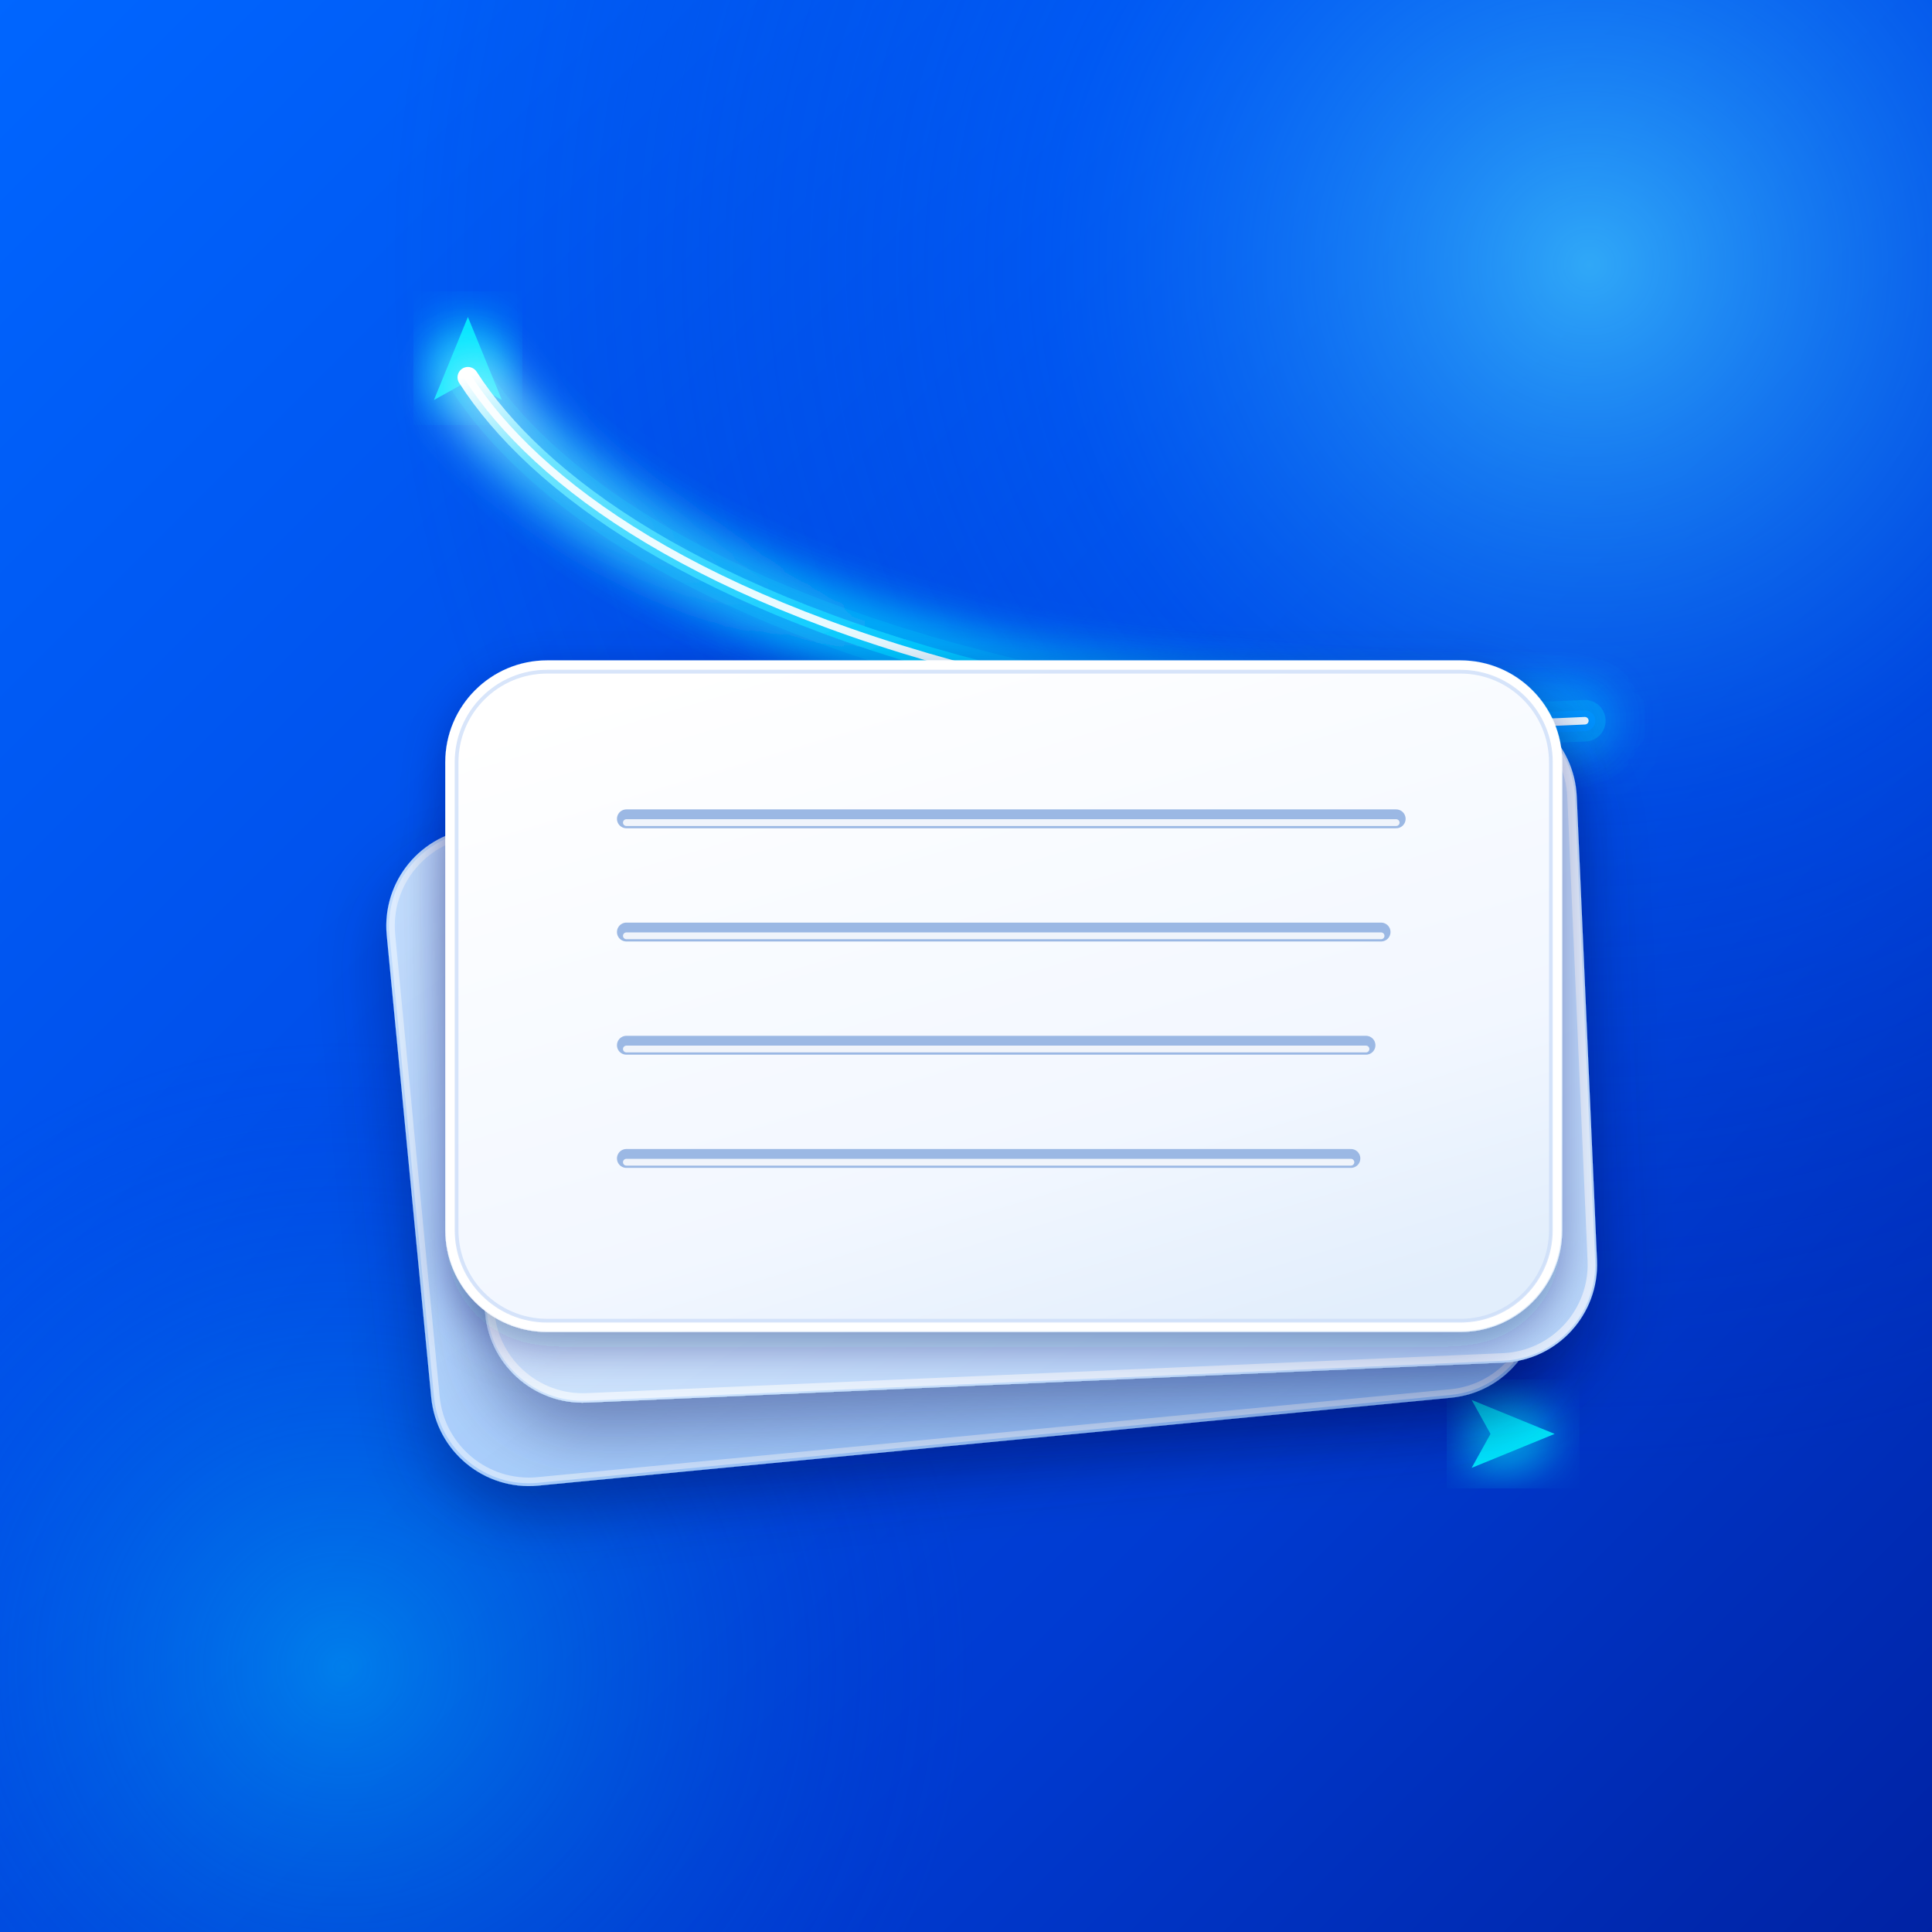
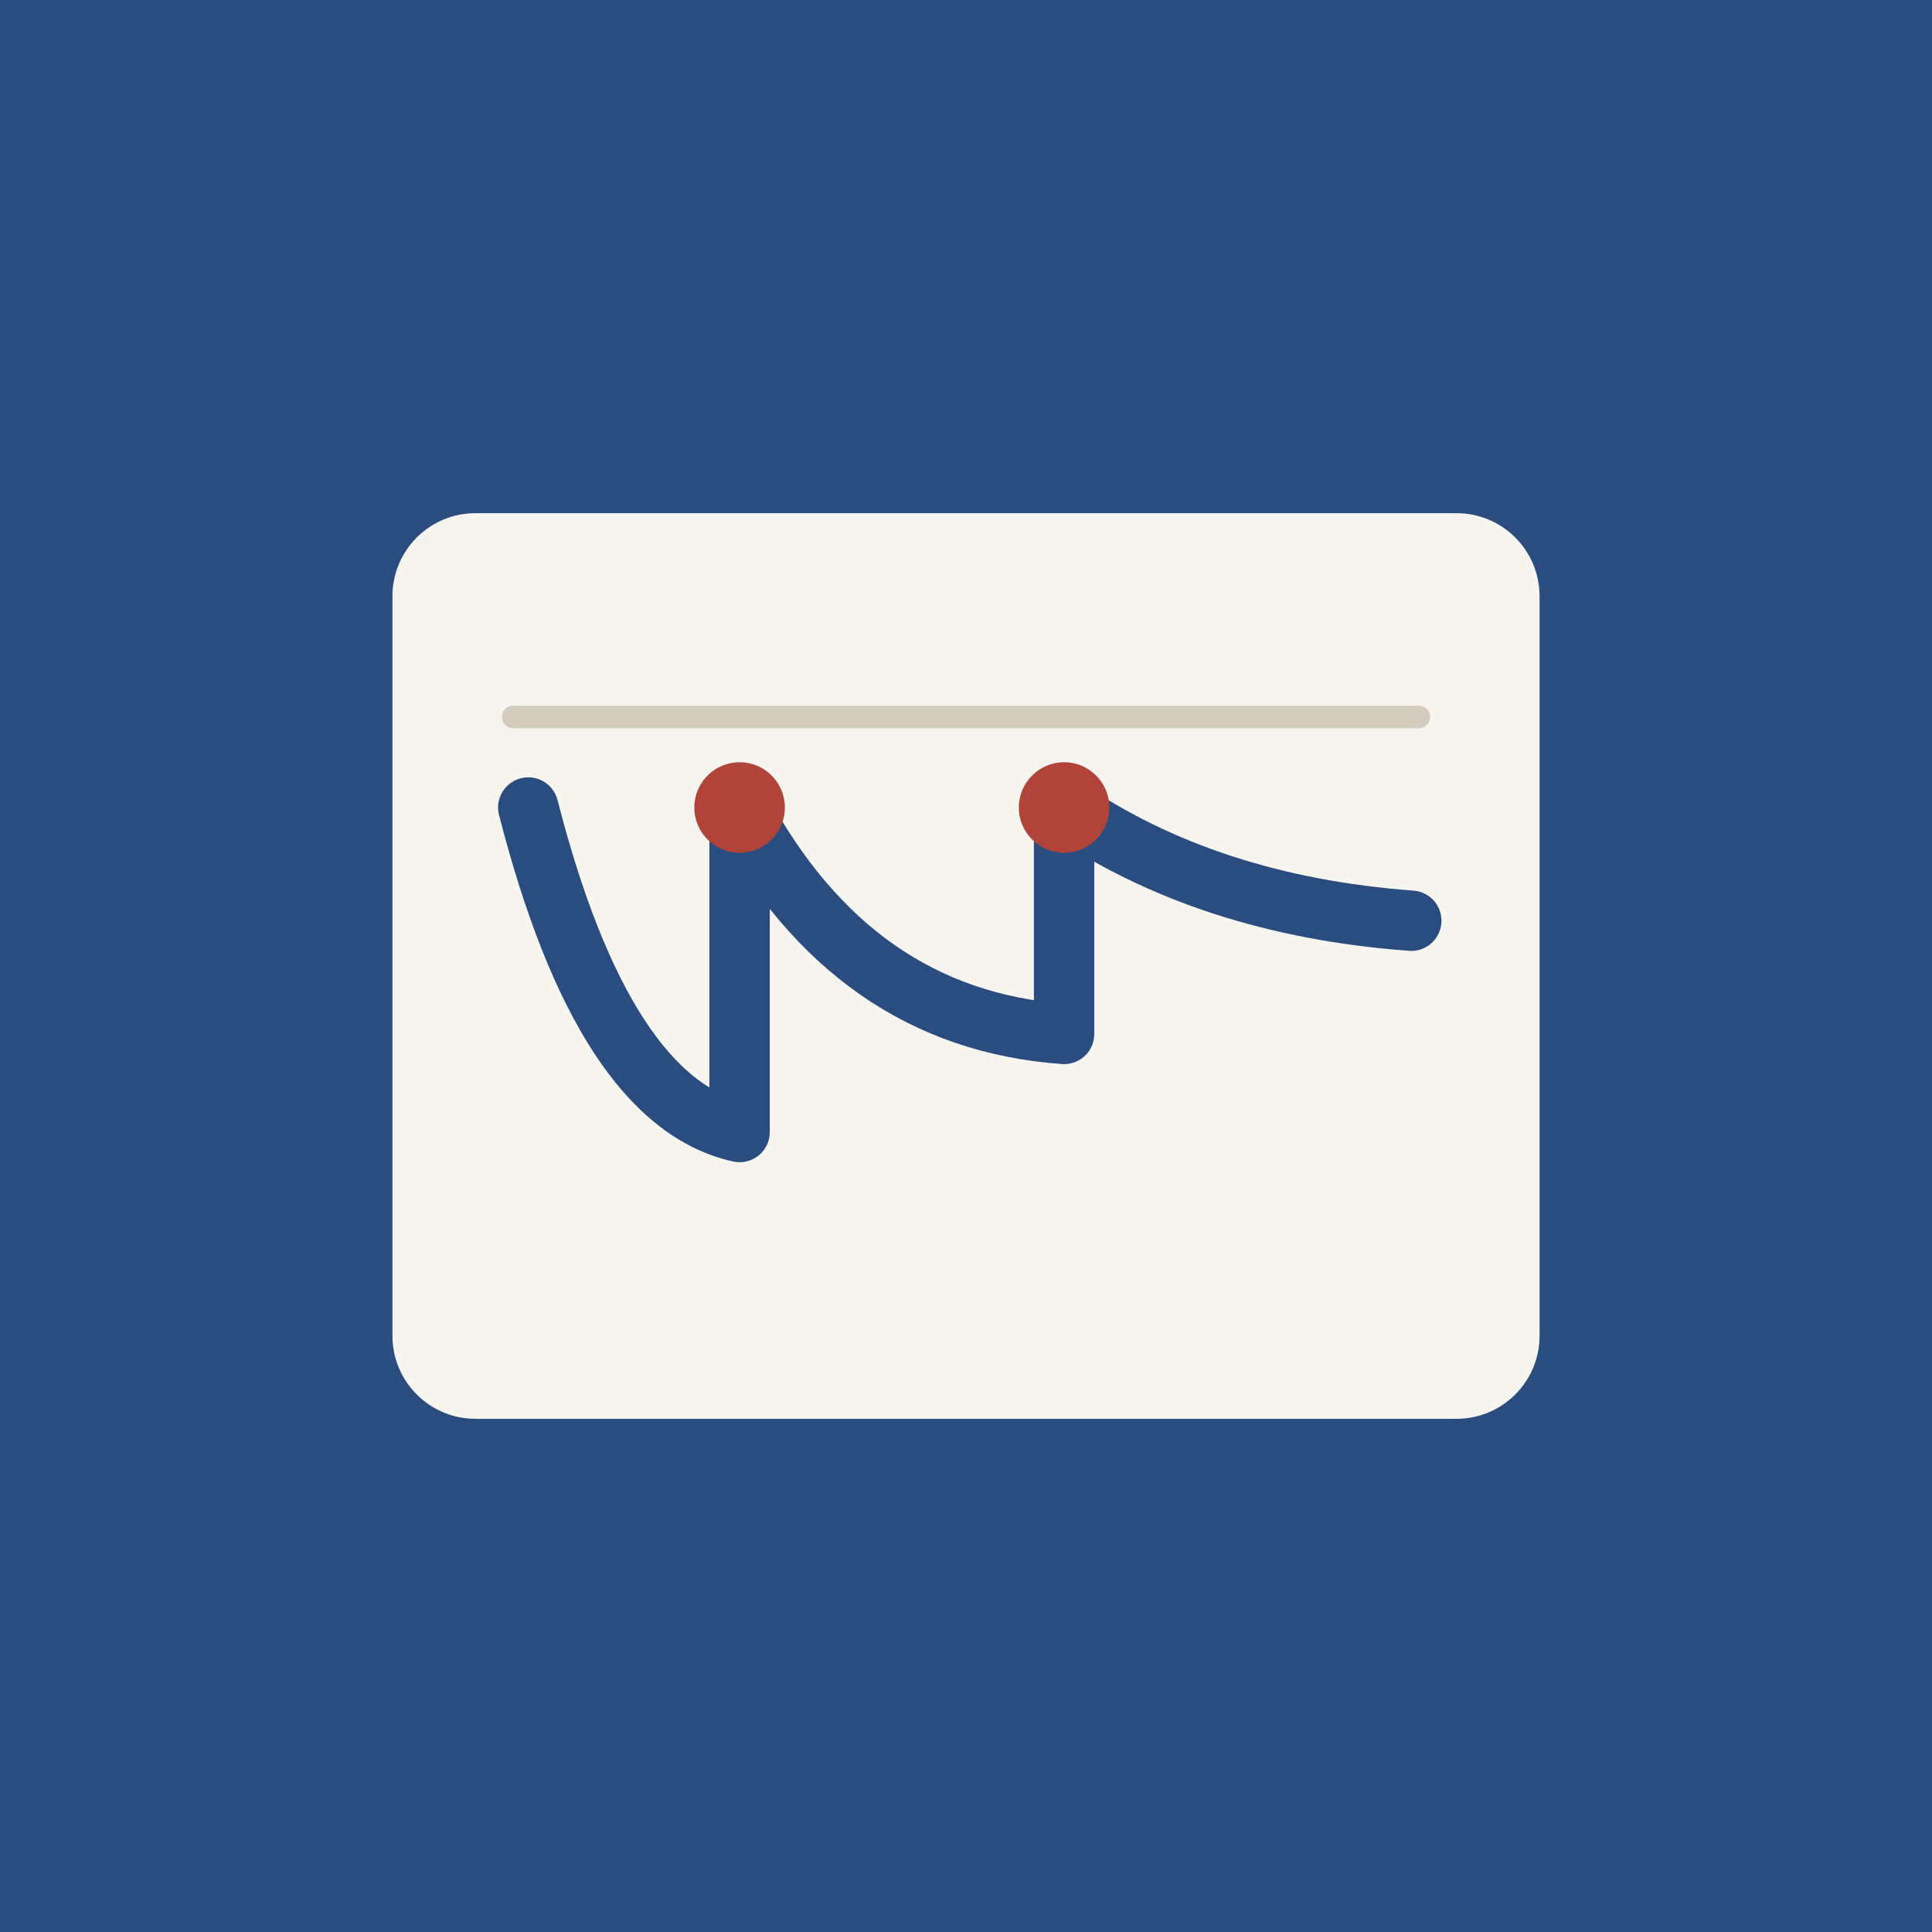
<svg xmlns="http://www.w3.org/2000/svg" viewBox="0 0 512 512" width="512" height="512">
-   <defs>
-     <linearGradient id="bgGrad" x1="0%" y1="0%" x2="100%" y2="100%">
-       <stop offset="0%" stop-color="#0066FF" />
-       <stop offset="35%" stop-color="#0050EB" />
-       <stop offset="70%" stop-color="#003BD1" />
-       <stop offset="100%" stop-color="#0022A3" />
-     </linearGradient>
-     <radialGradient id="topRightGlow" cx="82%" cy="14%" r="62%">
-       <stop offset="0%" stop-color="#40C8FF" stop-opacity="0.75" />
-       <stop offset="45%" stop-color="#0066FF" stop-opacity="0.3" />
-       <stop offset="100%" stop-color="#0029B8" stop-opacity="0" />
-     </radialGradient>
-     <radialGradient id="bottomGlow" cx="18%" cy="86%" r="50%">
-       <stop offset="0%" stop-color="#00D2FF" stop-opacity="0.4" />
-       <stop offset="65%" stop-color="#003BD1" stop-opacity="0" />
-     </radialGradient>
-     <filter id="neonGlow" x="-30%" y="-30%" width="160%" height="160%">
-       <feGaussianBlur stdDeviation="7" result="blur1" />
-       <feGaussianBlur stdDeviation="2.5" result="blur2" />
-       <feMerge>
-         <feMergeNode in="blur1" />
-         <feMergeNode in="blur2" />
-         <feMergeNode in="SourceGraphic" />
-       </feMerge>
-     </filter>
-     <filter id="cardShadow" x="-25%" y="-25%" width="150%" height="160%">
-       <feDropShadow dx="0" dy="16" stdDeviation="15" flood-color="#00104A" flood-opacity="0.6" />
-       <feDropShadow dx="0" dy="4" stdDeviation="6" flood-color="#001866" flood-opacity="0.4" />
-     </filter>
-     <filter id="subtleCardShadow" x="-20%" y="-20%" width="140%" height="150%">
-       <feDropShadow dx="0" dy="8" stdDeviation="9" flood-color="#00104A" flood-opacity="0.38" />
-     </filter>
-     <linearGradient id="topCardGrad" x1="25%" y1="0%" x2="75%" y2="100%">
-       <stop offset="0%" stop-color="#FFFFFF" />
-       <stop offset="70%" stop-color="#F2F7FF" />
-       <stop offset="100%" stop-color="#E2EEFC" />
-     </linearGradient>
-     <linearGradient id="midCardGrad" x1="0%" y1="0%" x2="100%" y2="100%">
-       <stop offset="0%" stop-color="#E4F0FF" />
-       <stop offset="100%" stop-color="#B8D7FC" />
-     </linearGradient>
-     <linearGradient id="botCardGrad" x1="0%" y1="0%" x2="100%" y2="100%">
-       <stop offset="0%" stop-color="#C5DFFF" />
-       <stop offset="100%" stop-color="#8EBEFA" />
-     </linearGradient>
-     <linearGradient id="curveNeon" x1="0%" y1="0%" x2="100%" y2="100%">
-       <stop offset="0%" stop-color="#FFFFFF" />
-       <stop offset="15%" stop-color="#70E5FF" />
-       <stop offset="60%" stop-color="#00C8FF" />
-       <stop offset="100%" stop-color="#0091FF" />
-     </linearGradient>
-   </defs>
-   <rect width="512" height="512" fill="url(#bgGrad)" />
-   <rect width="512" height="512" fill="url(#topRightGlow)" />
-   <rect width="512" height="512" fill="url(#bottomGlow)" />
-   <line x1="124" y1="380" x2="124" y2="102" stroke="#00D4FF" stroke-width="4.5" stroke-linecap="round" opacity="0.9" filter="url(#neonGlow)" />
-   <polygon points="124,84 115,106 124,101 133,106" fill="#00E5FF" filter="url(#neonGlow)" />
-   <line x1="124" y1="380" x2="396" y2="380" stroke="#00D4FF" stroke-width="4.5" stroke-linecap="round" opacity="0.9" filter="url(#neonGlow)" />
-   <polygon points="412,380 390,371 395,380 390,389" fill="#00E5FF" filter="url(#neonGlow)" />
-   <line x1="148" y1="124" x2="148" y2="215" stroke="#00E5FF" stroke-width="2.2" stroke-dasharray="5,6" stroke-opacity="0.55" filter="url(#neonGlow)" />
-   <line x1="188" y1="144" x2="188" y2="215" stroke="#00E5FF" stroke-width="2.2" stroke-dasharray="5,6" stroke-opacity="0.55" filter="url(#neonGlow)" />
-   <line x1="236" y1="162" x2="236" y2="200" stroke="#00E5FF" stroke-width="2.2" stroke-dasharray="5,6" stroke-opacity="0.45" filter="url(#neonGlow)" />
-   <line x1="294" y1="175" x2="294" y2="195" stroke="#00E5FF" stroke-width="2.2" stroke-dasharray="5,6" stroke-opacity="0.45" filter="url(#neonGlow)" />
-   <line x1="356" y1="184" x2="356" y2="225" stroke="#00E5FF" stroke-width="2.2" stroke-dasharray="5,6" stroke-opacity="0.45" filter="url(#neonGlow)" />
-   <path d="M 124 100 C 142 128, 185 160, 268 180 C 330 191, 382 193, 420 191" fill="none" stroke="#00E5FF" stroke-width="11" stroke-linecap="round" opacity="0.38" filter="url(#neonGlow)" />
-   <path d="M 124 100 C 142 128, 185 160, 268 180 C 330 191, 382 193, 420 191" fill="none" stroke="url(#curveNeon)" stroke-width="5.5" stroke-linecap="round" filter="url(#neonGlow)" />
-   <path d="M 124 100 C 142 128, 185 160, 268 180 C 330 191, 382 193, 420 191" fill="none" stroke="#FFFFFF" stroke-width="2" stroke-linecap="round" opacity="0.9" />
-   <g transform="translate(100, 222) rotate(-5.5)">
-     <rect x="0" y="0" width="295" height="175" rx="26" fill="url(#botCardGrad)" filter="url(#subtleCardShadow)" />
-     <rect x="1.5" y="1.5" width="292" height="172" rx="24.5" fill="none" stroke="#FFFFFF" stroke-width="1.5" stroke-opacity="0.45" />
-   </g>
-   <g transform="translate(122, 198) rotate(-2.5)">
-     <rect x="0" y="0" width="295" height="175" rx="26" fill="url(#midCardGrad)" filter="url(#subtleCardShadow)" />
-     <rect x="1.5" y="1.5" width="292" height="172" rx="24.5" fill="none" stroke="#FFFFFF" stroke-width="2" stroke-opacity="0.6" />
-   </g>
-   <g transform="translate(118, 175)">
-     <rect x="0" y="0" width="296" height="178" rx="27" fill="url(#topCardGrad)" filter="url(#cardShadow)" />
-     <rect x="1.5" y="1.5" width="293" height="175" rx="25.5" fill="none" stroke="#FFFFFF" stroke-width="2.5" />
-     <rect x="3" y="3" width="290" height="172" rx="24" fill="none" stroke="#CBDCF8" stroke-width="1" stroke-opacity="0.75" />
-     <line x1="48" y1="42" x2="252" y2="42" stroke="#9BB8E4" stroke-width="5" stroke-linecap="round" />
-     <line x1="48" y1="43" x2="252" y2="43" stroke="#FFFFFF" stroke-width="1.8" stroke-linecap="round" opacity="0.85" />
-     <line x1="48" y1="72" x2="248" y2="72" stroke="#9BB8E4" stroke-width="5" stroke-linecap="round" />
-     <line x1="48" y1="73" x2="248" y2="73" stroke="#FFFFFF" stroke-width="1.8" stroke-linecap="round" opacity="0.85" />
-     <line x1="48" y1="102" x2="244" y2="102" stroke="#9BB8E4" stroke-width="5" stroke-linecap="round" />
-     <line x1="48" y1="103" x2="244" y2="103" stroke="#FFFFFF" stroke-width="1.8" stroke-linecap="round" opacity="0.85" />
-     <line x1="48" y1="132" x2="240" y2="132" stroke="#9BB8E4" stroke-width="5" stroke-linecap="round" />
-     <line x1="48" y1="133" x2="240" y2="133" stroke="#FFFFFF" stroke-width="1.8" stroke-linecap="round" opacity="0.85" />
-   </g>
+   <rect width="512" height="512" fill="#2B4C7E" />
+   <rect x="104" y="136" width="304" height="240" rx="22" fill="#F7F5F0" />
+   <line x1="136" y1="190" x2="376" y2="190" stroke="#D3CCBF" stroke-width="6" stroke-linecap="round" />
+   <path d="M140 214 Q 160 292, 196 300 L 196 214 Q 226 270, 282 274 L 282 214 Q 320 240, 374 244" fill="none" stroke="#2B4C7E" stroke-width="16" stroke-linecap="round" stroke-linejoin="round" />
+   <circle cx="196" cy="214" r="12" fill="#B0443A" />
+   <circle cx="282" cy="214" r="12" fill="#B0443A" />
</svg>
